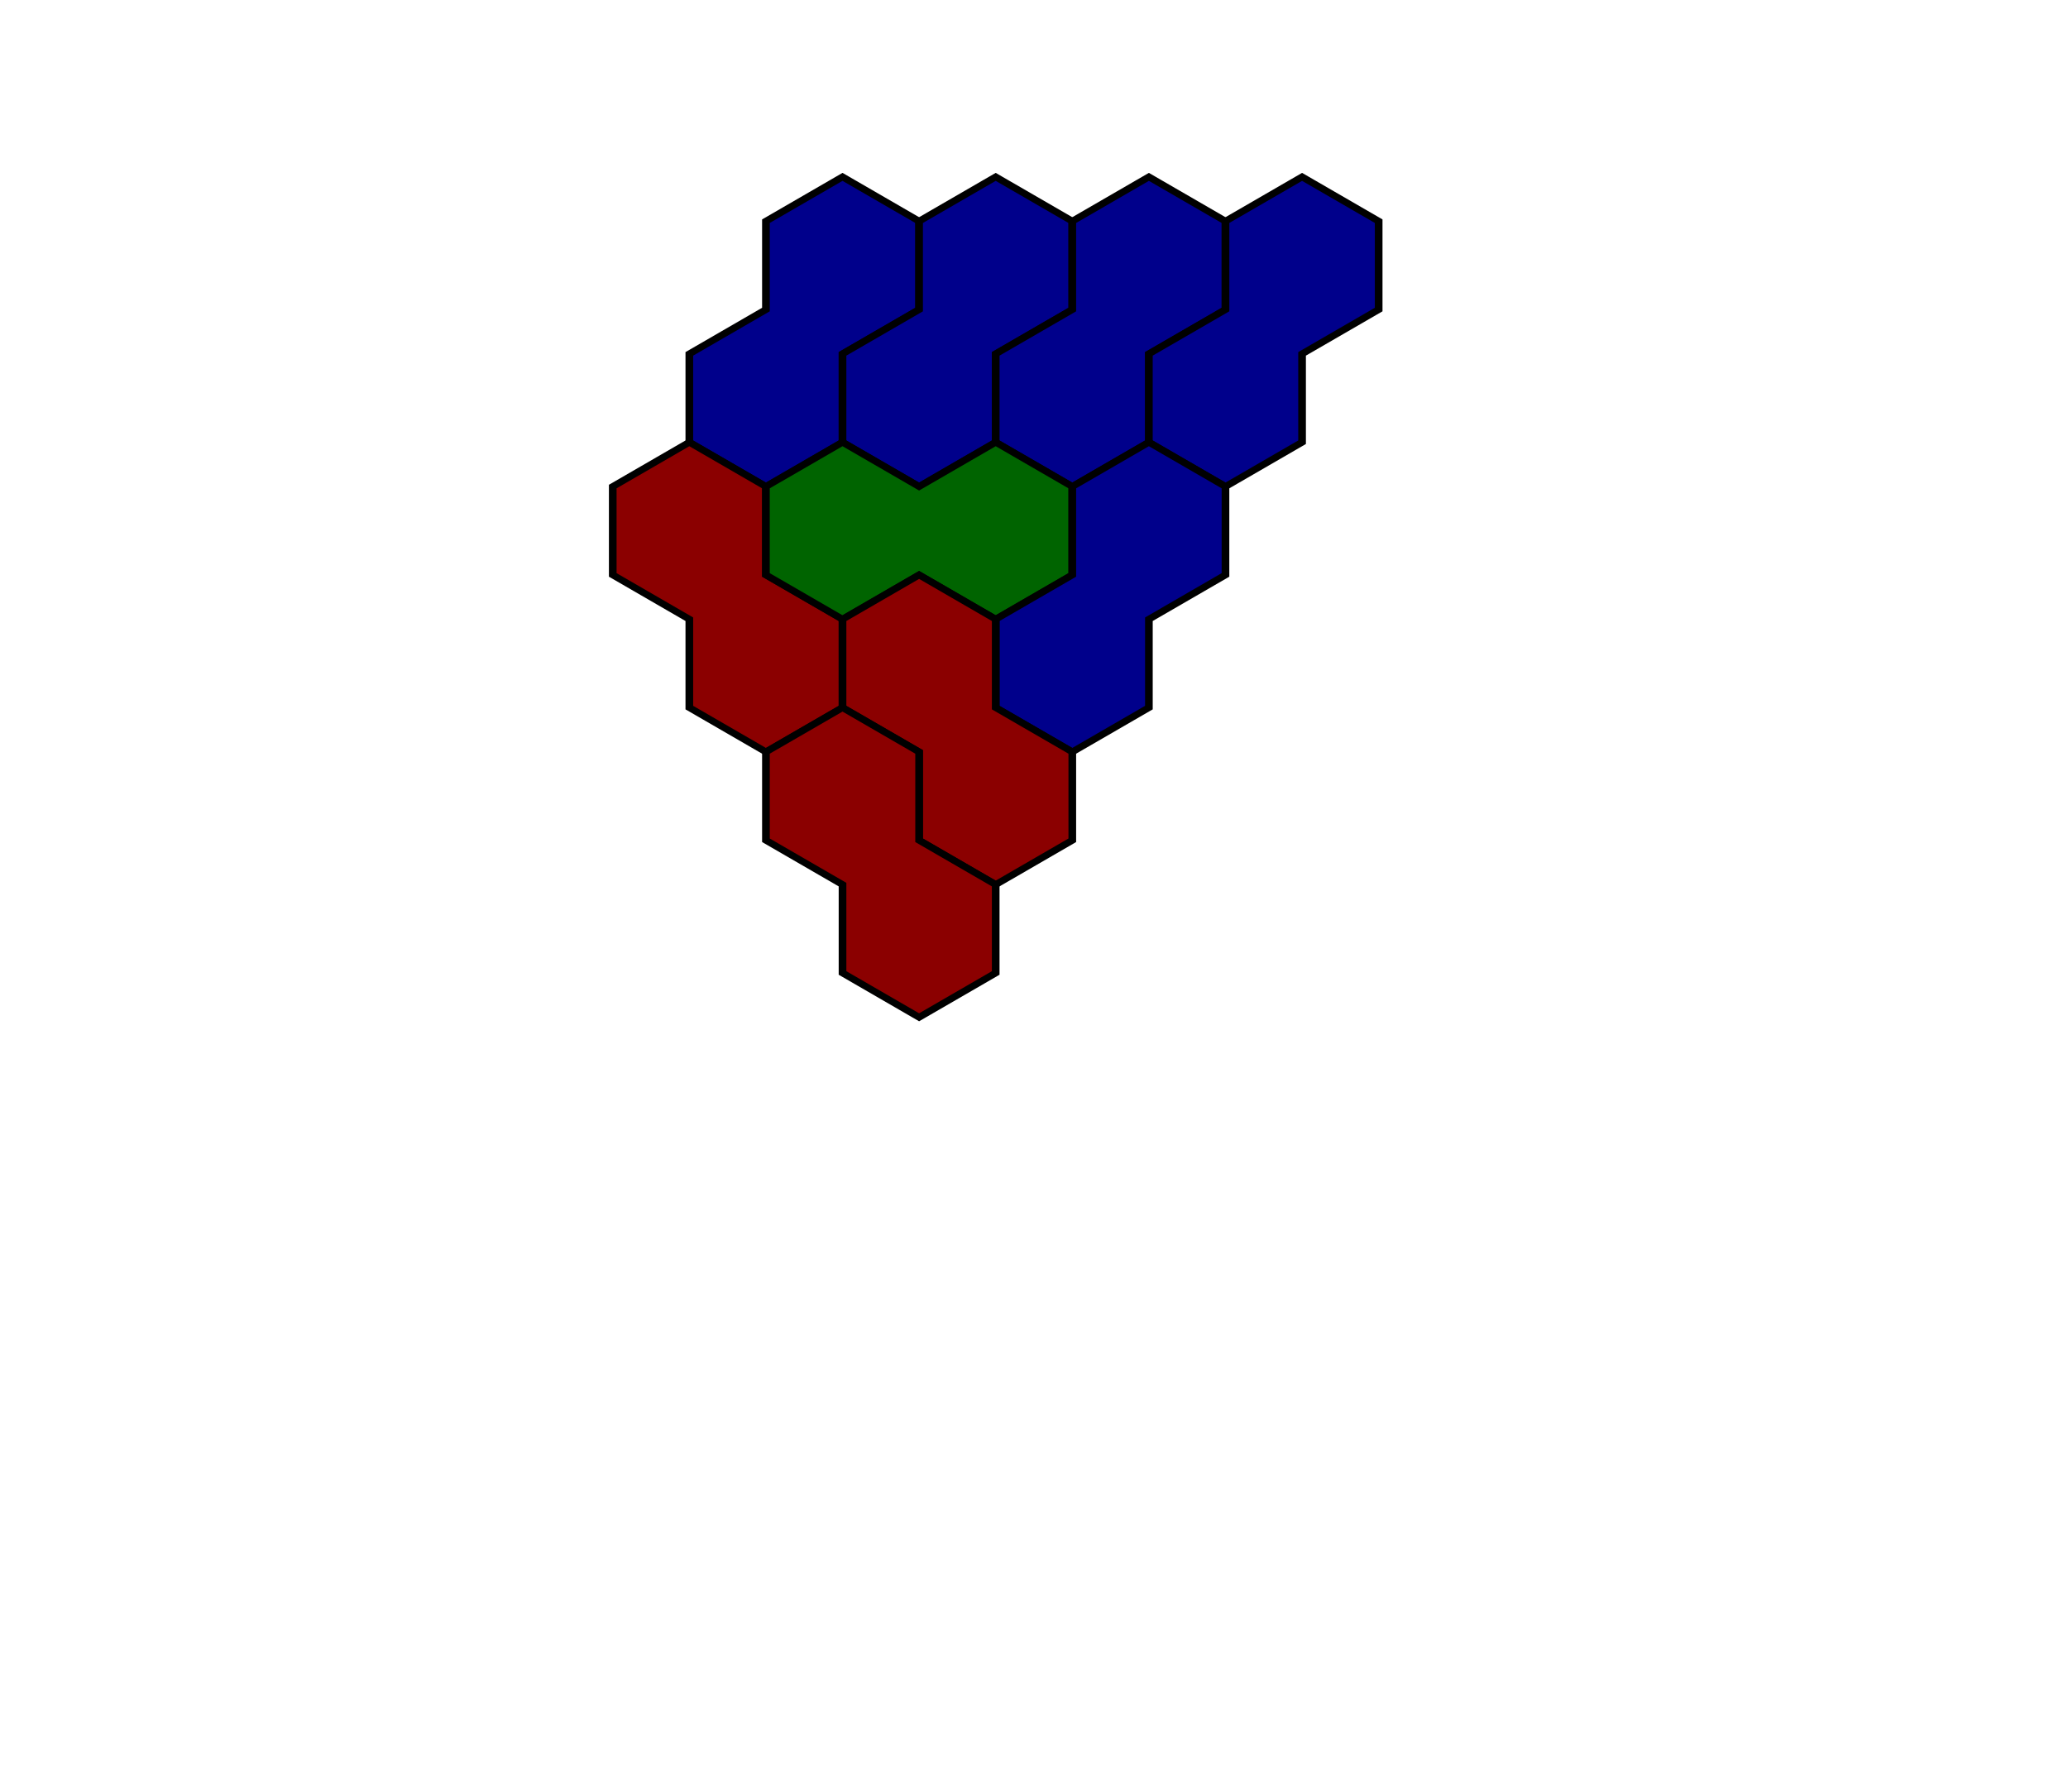
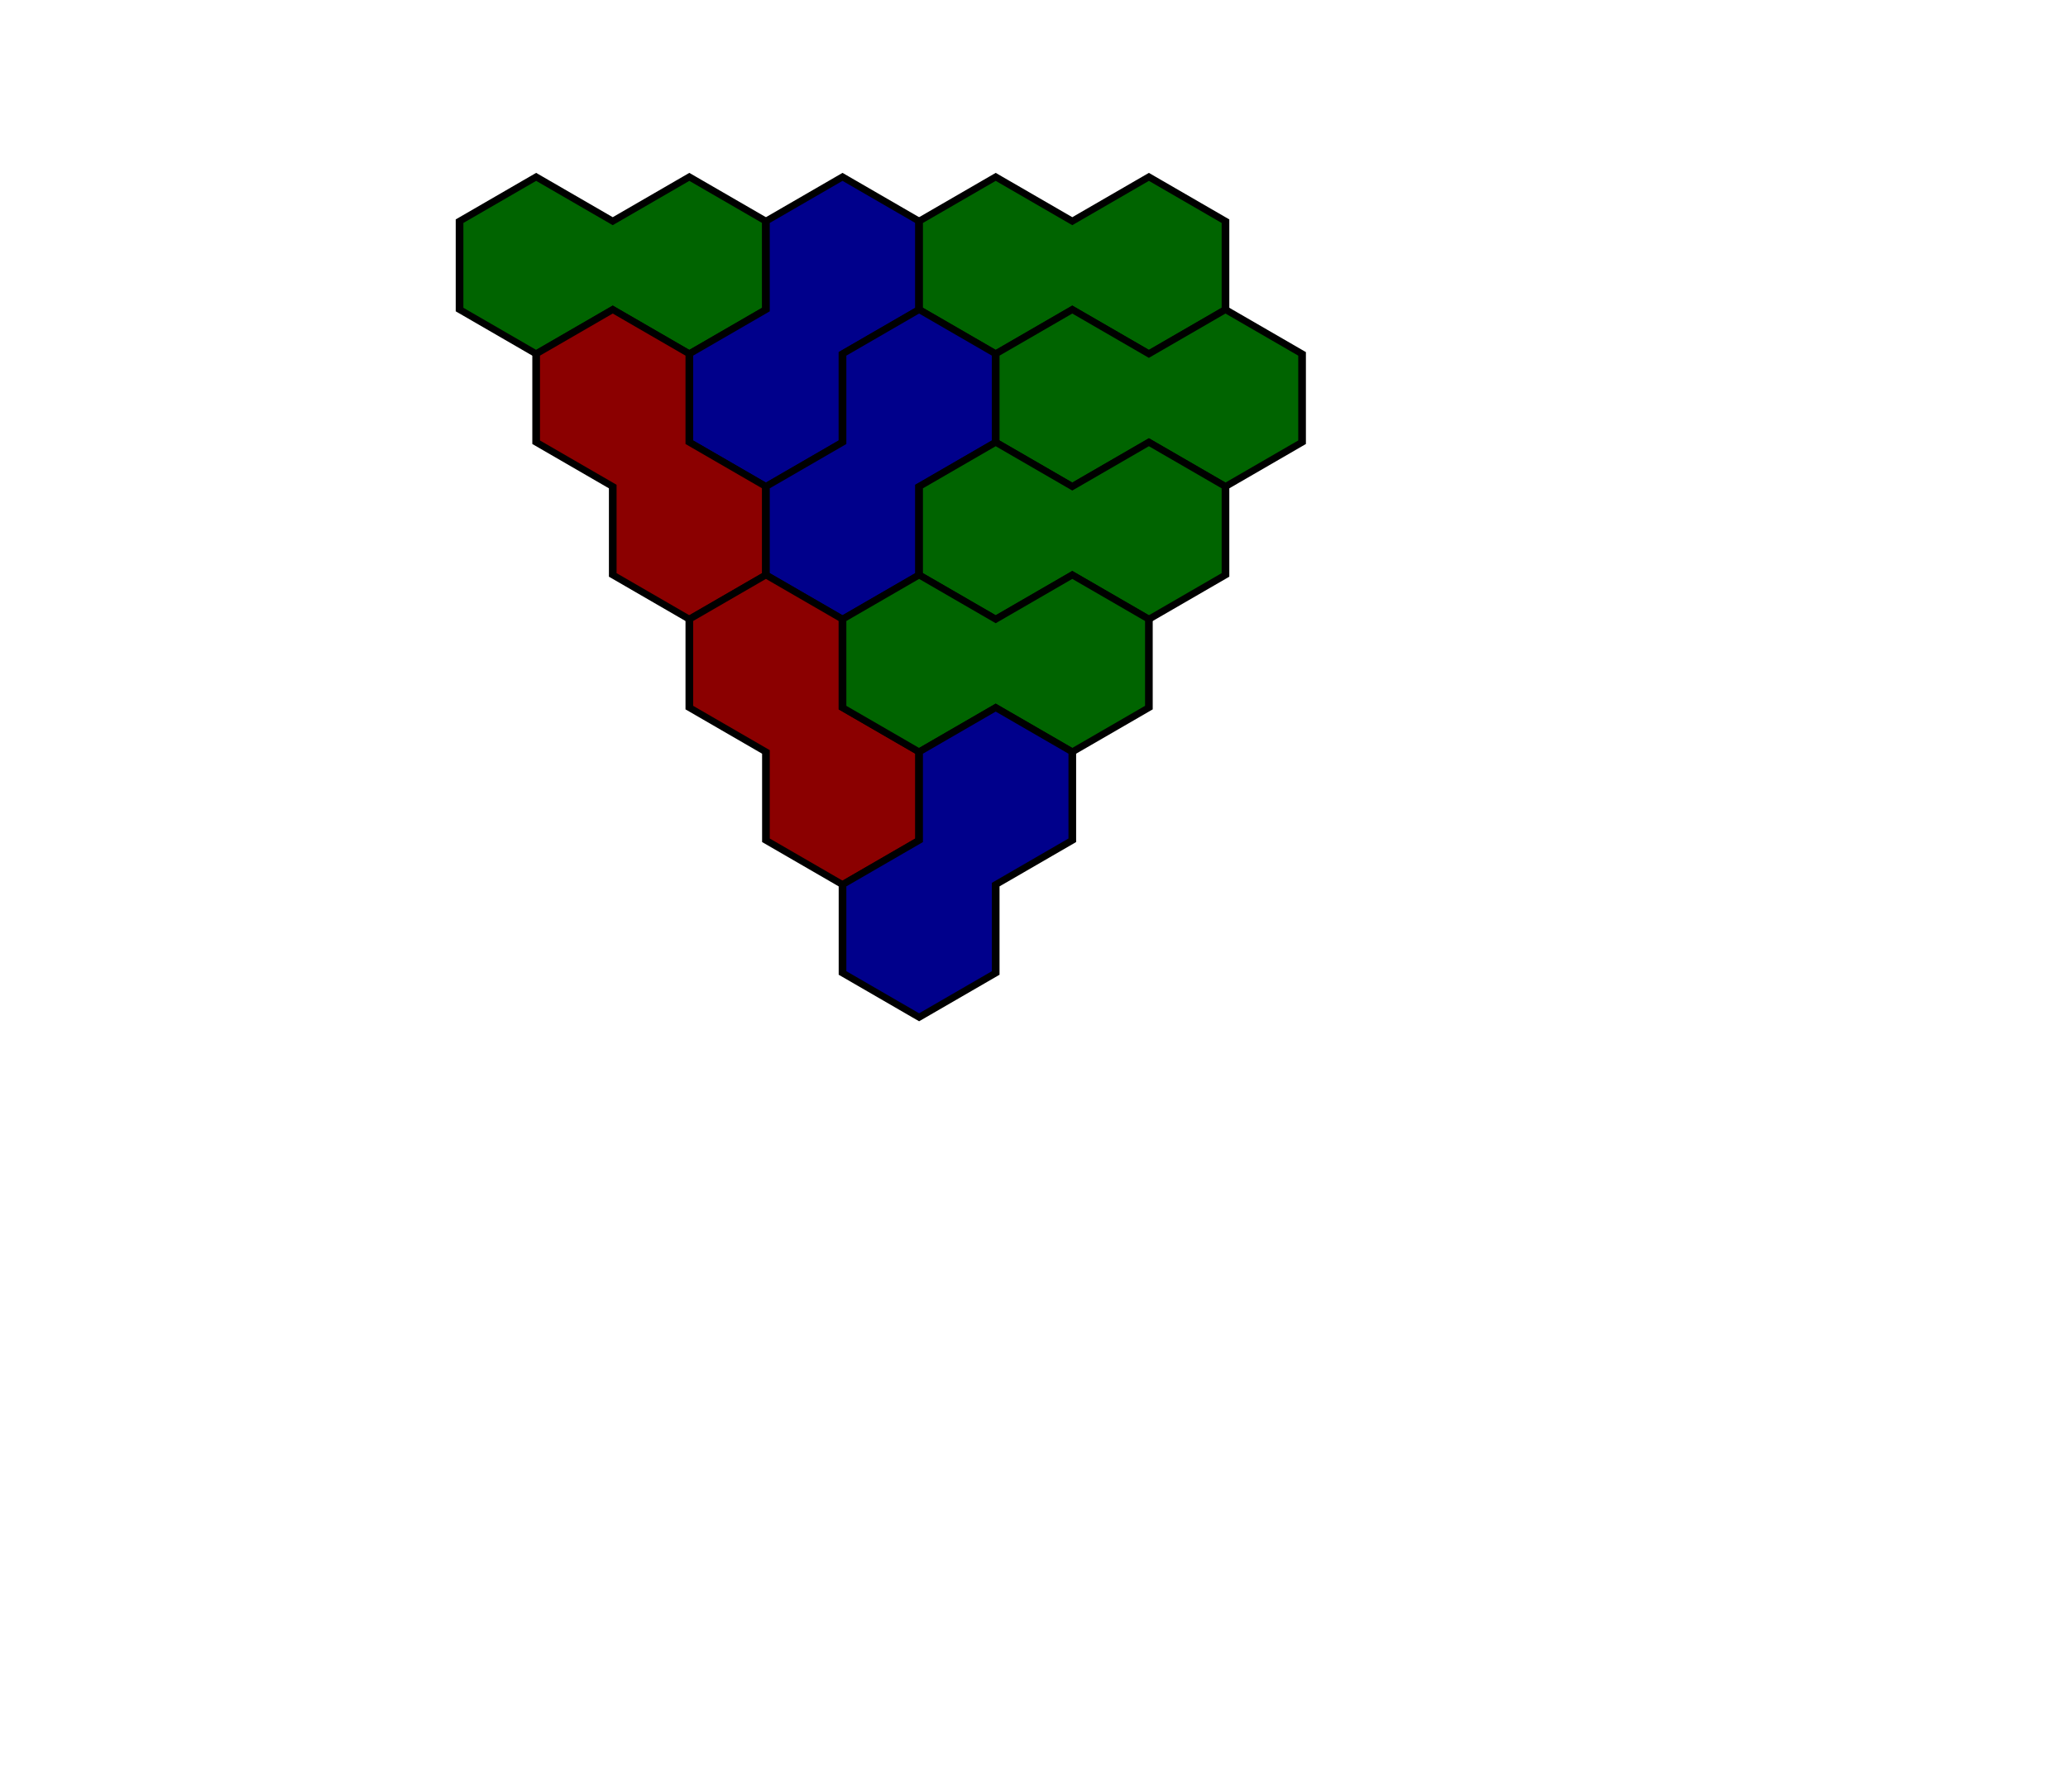
<svg xmlns="http://www.w3.org/2000/svg" xmlns:xlink="http://www.w3.org/1999/xlink" height="433.013" width="500" viewBox="0 0 13.5 13.5" preserveAspectRatio="none">
  <defs>
    <g id="dR">
      <polygon points="1,-0.667 0.5,-0.333 0.5,0.333 0,0.667 0,1.333 0.5,1.667 1,1.333 1,0.667 1.5,0.333 1.5,-0.333" fill="darkblue" stroke="black" stroke-width=".05" />
    </g>
    <g id="dL">
      <polygon points="0,-0.667 0.5,-0.333 0.5,0.333 1,0.667 1,1.333 0.5,1.667 0,1.333 0,0.667 -0.5,0.333 -0.5,-0.333" fill="darkred" stroke="black" stroke-width=".05" />
    </g>
    <g id="dH">
      <polygon points="0,-0.667 0.5,-0.333 1,-0.667 1.5,-0.333 1.5,0.333 1,0.667 0.5,0.333 0,0.667 -0.5,0.333 -0.5,-0.333" fill="darkgreen" stroke="black" stroke-width=".05" />
    </g>
  </defs>
+   <use xlink:href="#dH" x="3.5" y="2" />
  <use xlink:href="#dR" x="4.5" y="2" />
-   <use xlink:href="#dR" x="5.5" y="2" />
-   <use xlink:href="#dR" x="6.5" y="2" />
-   <use xlink:href="#dR" x="7.5" y="2" />
-   <use xlink:href="#dL" x="4.5" y="4" />
-   <use xlink:href="#dH" x="5.5" y="4" />
-   <use xlink:href="#dR" x="6.5" y="4" />
-   <use xlink:href="#dL" x="6" y="5" />
-   <use xlink:href="#dL" x="5.5" y="6" />
+   <use xlink:href="#dH" x="6.5" y="2" />
+   <use xlink:href="#dL" x="4" y="3" />
+   <use xlink:href="#dR" x="5" y="3" />
+   <use xlink:href="#dH" x="7" y="3" />
+   <use xlink:href="#dH" x="6.5" y="4" />
+   <use xlink:href="#dL" x="5" y="5" />
+   <use xlink:href="#dH" x="6" y="5" />
+   <use xlink:href="#dR" x="5.5" y="6" />
</svg>
